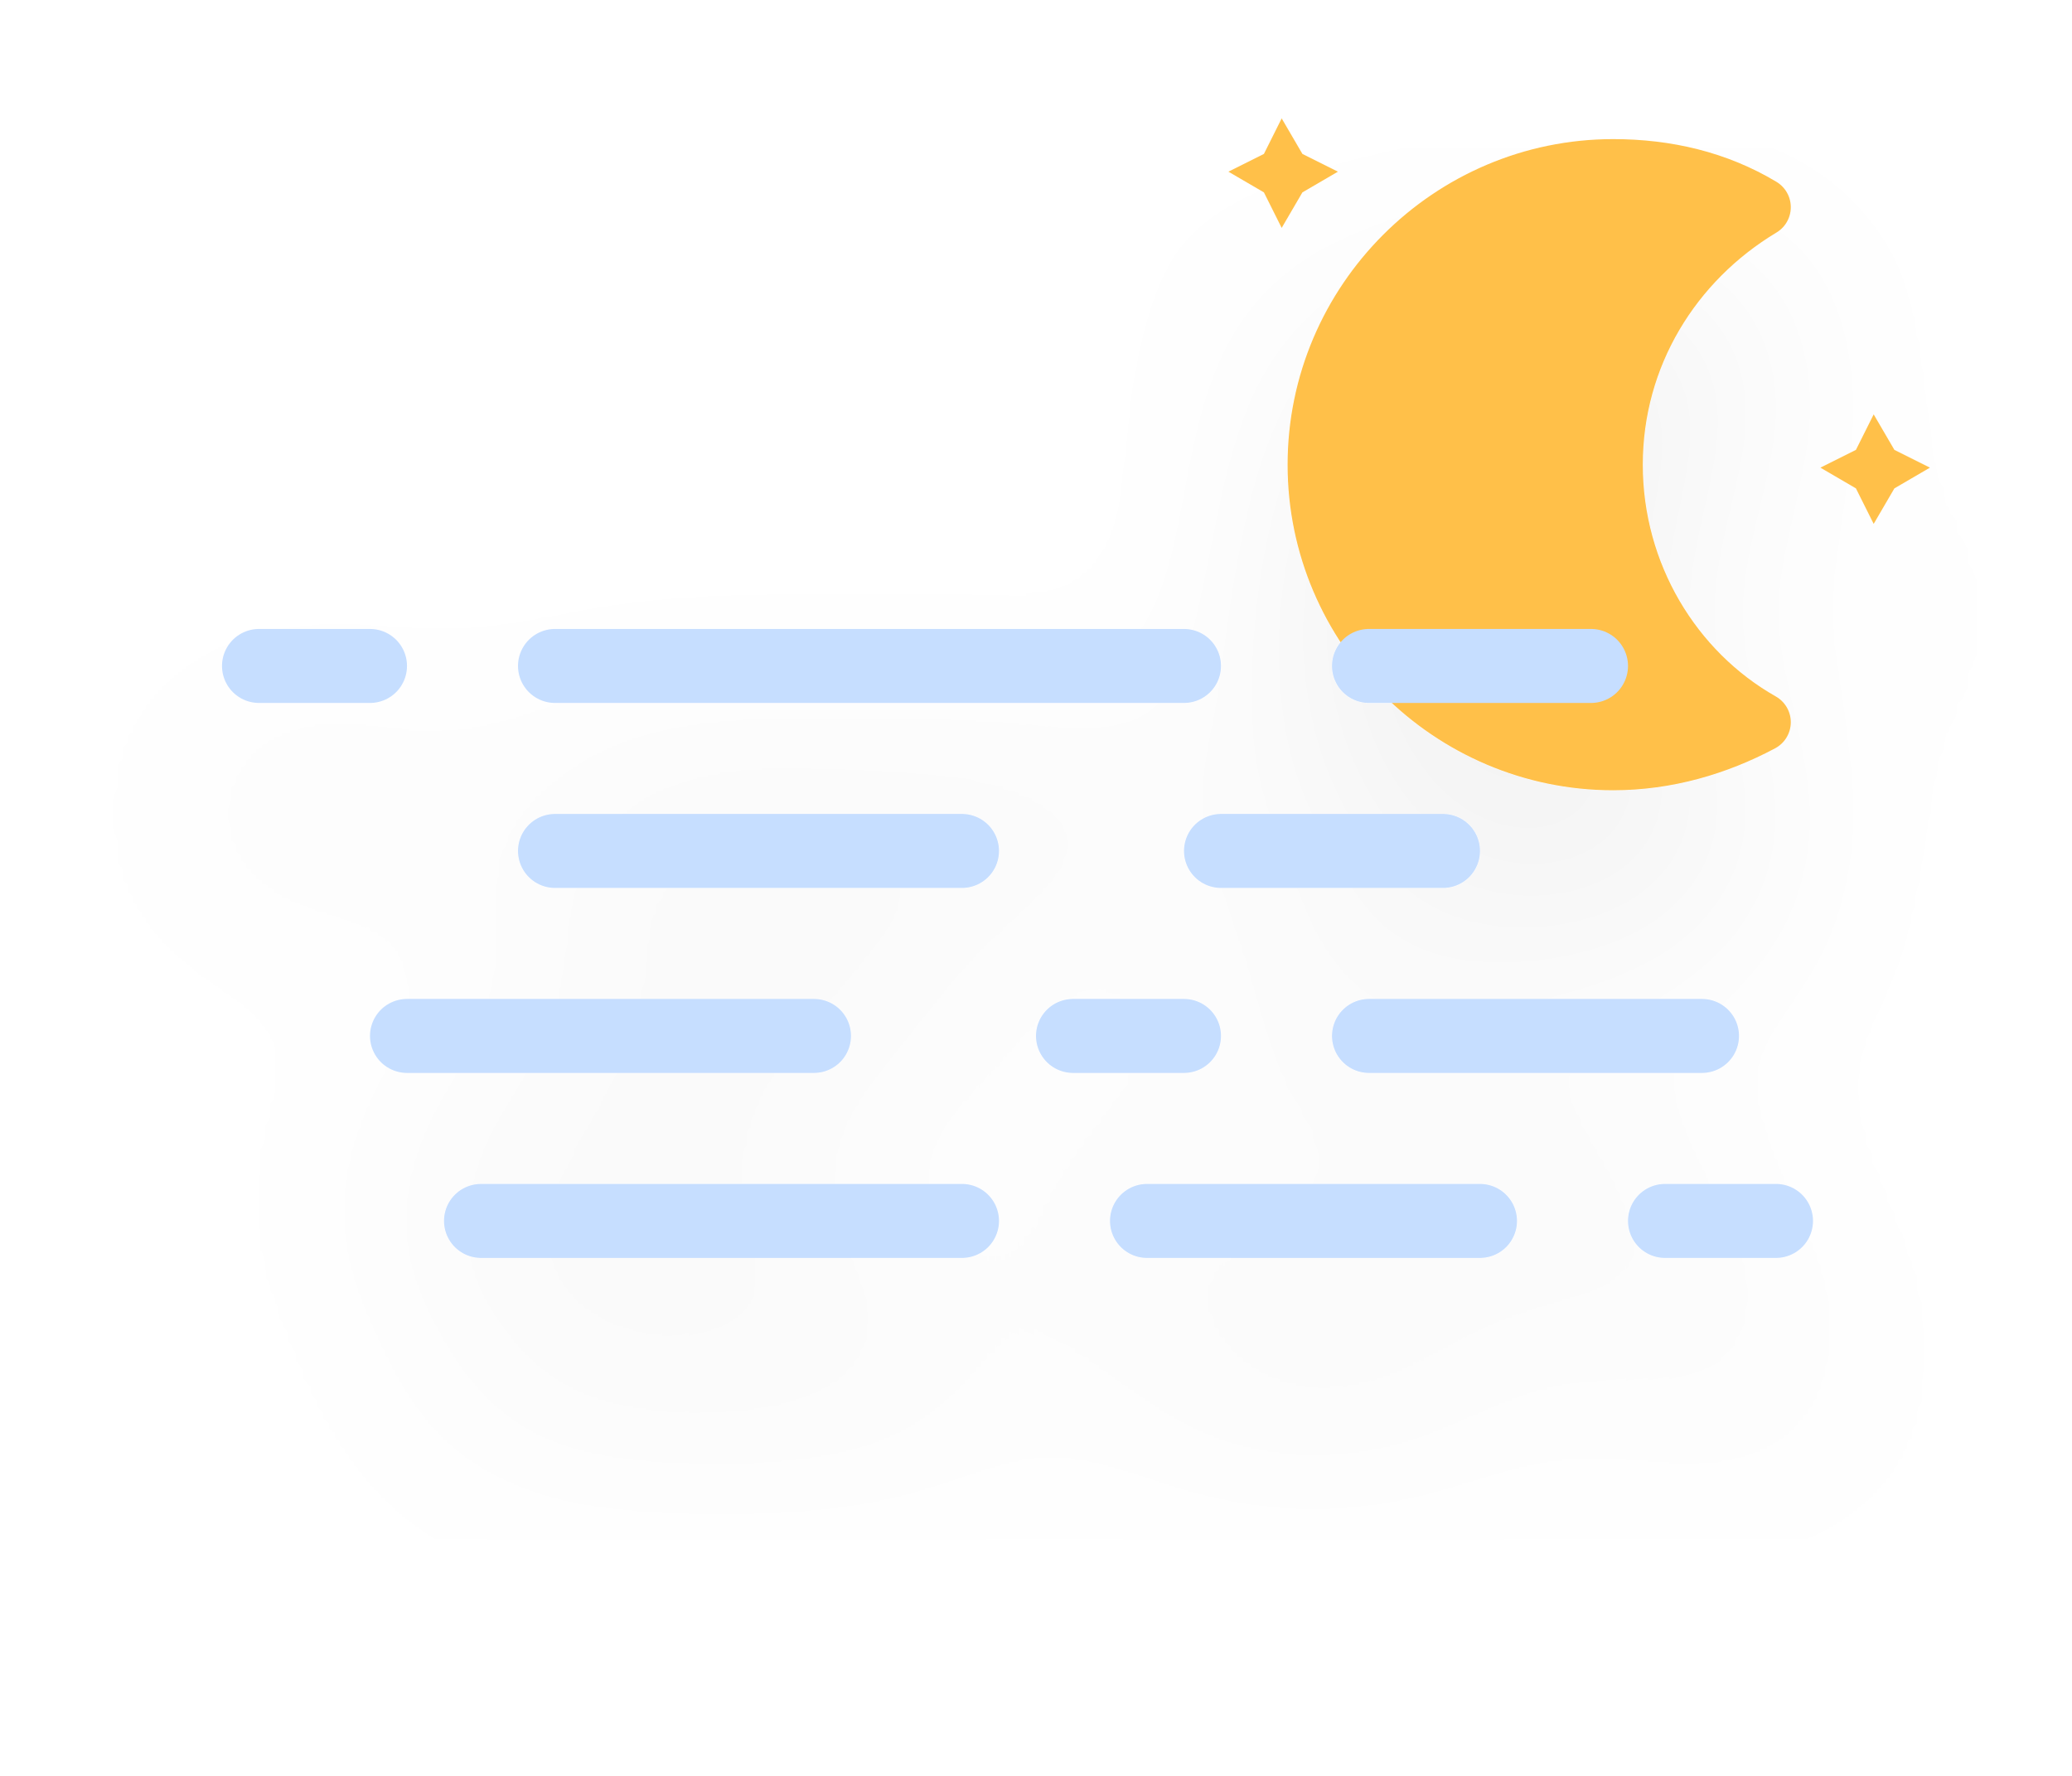
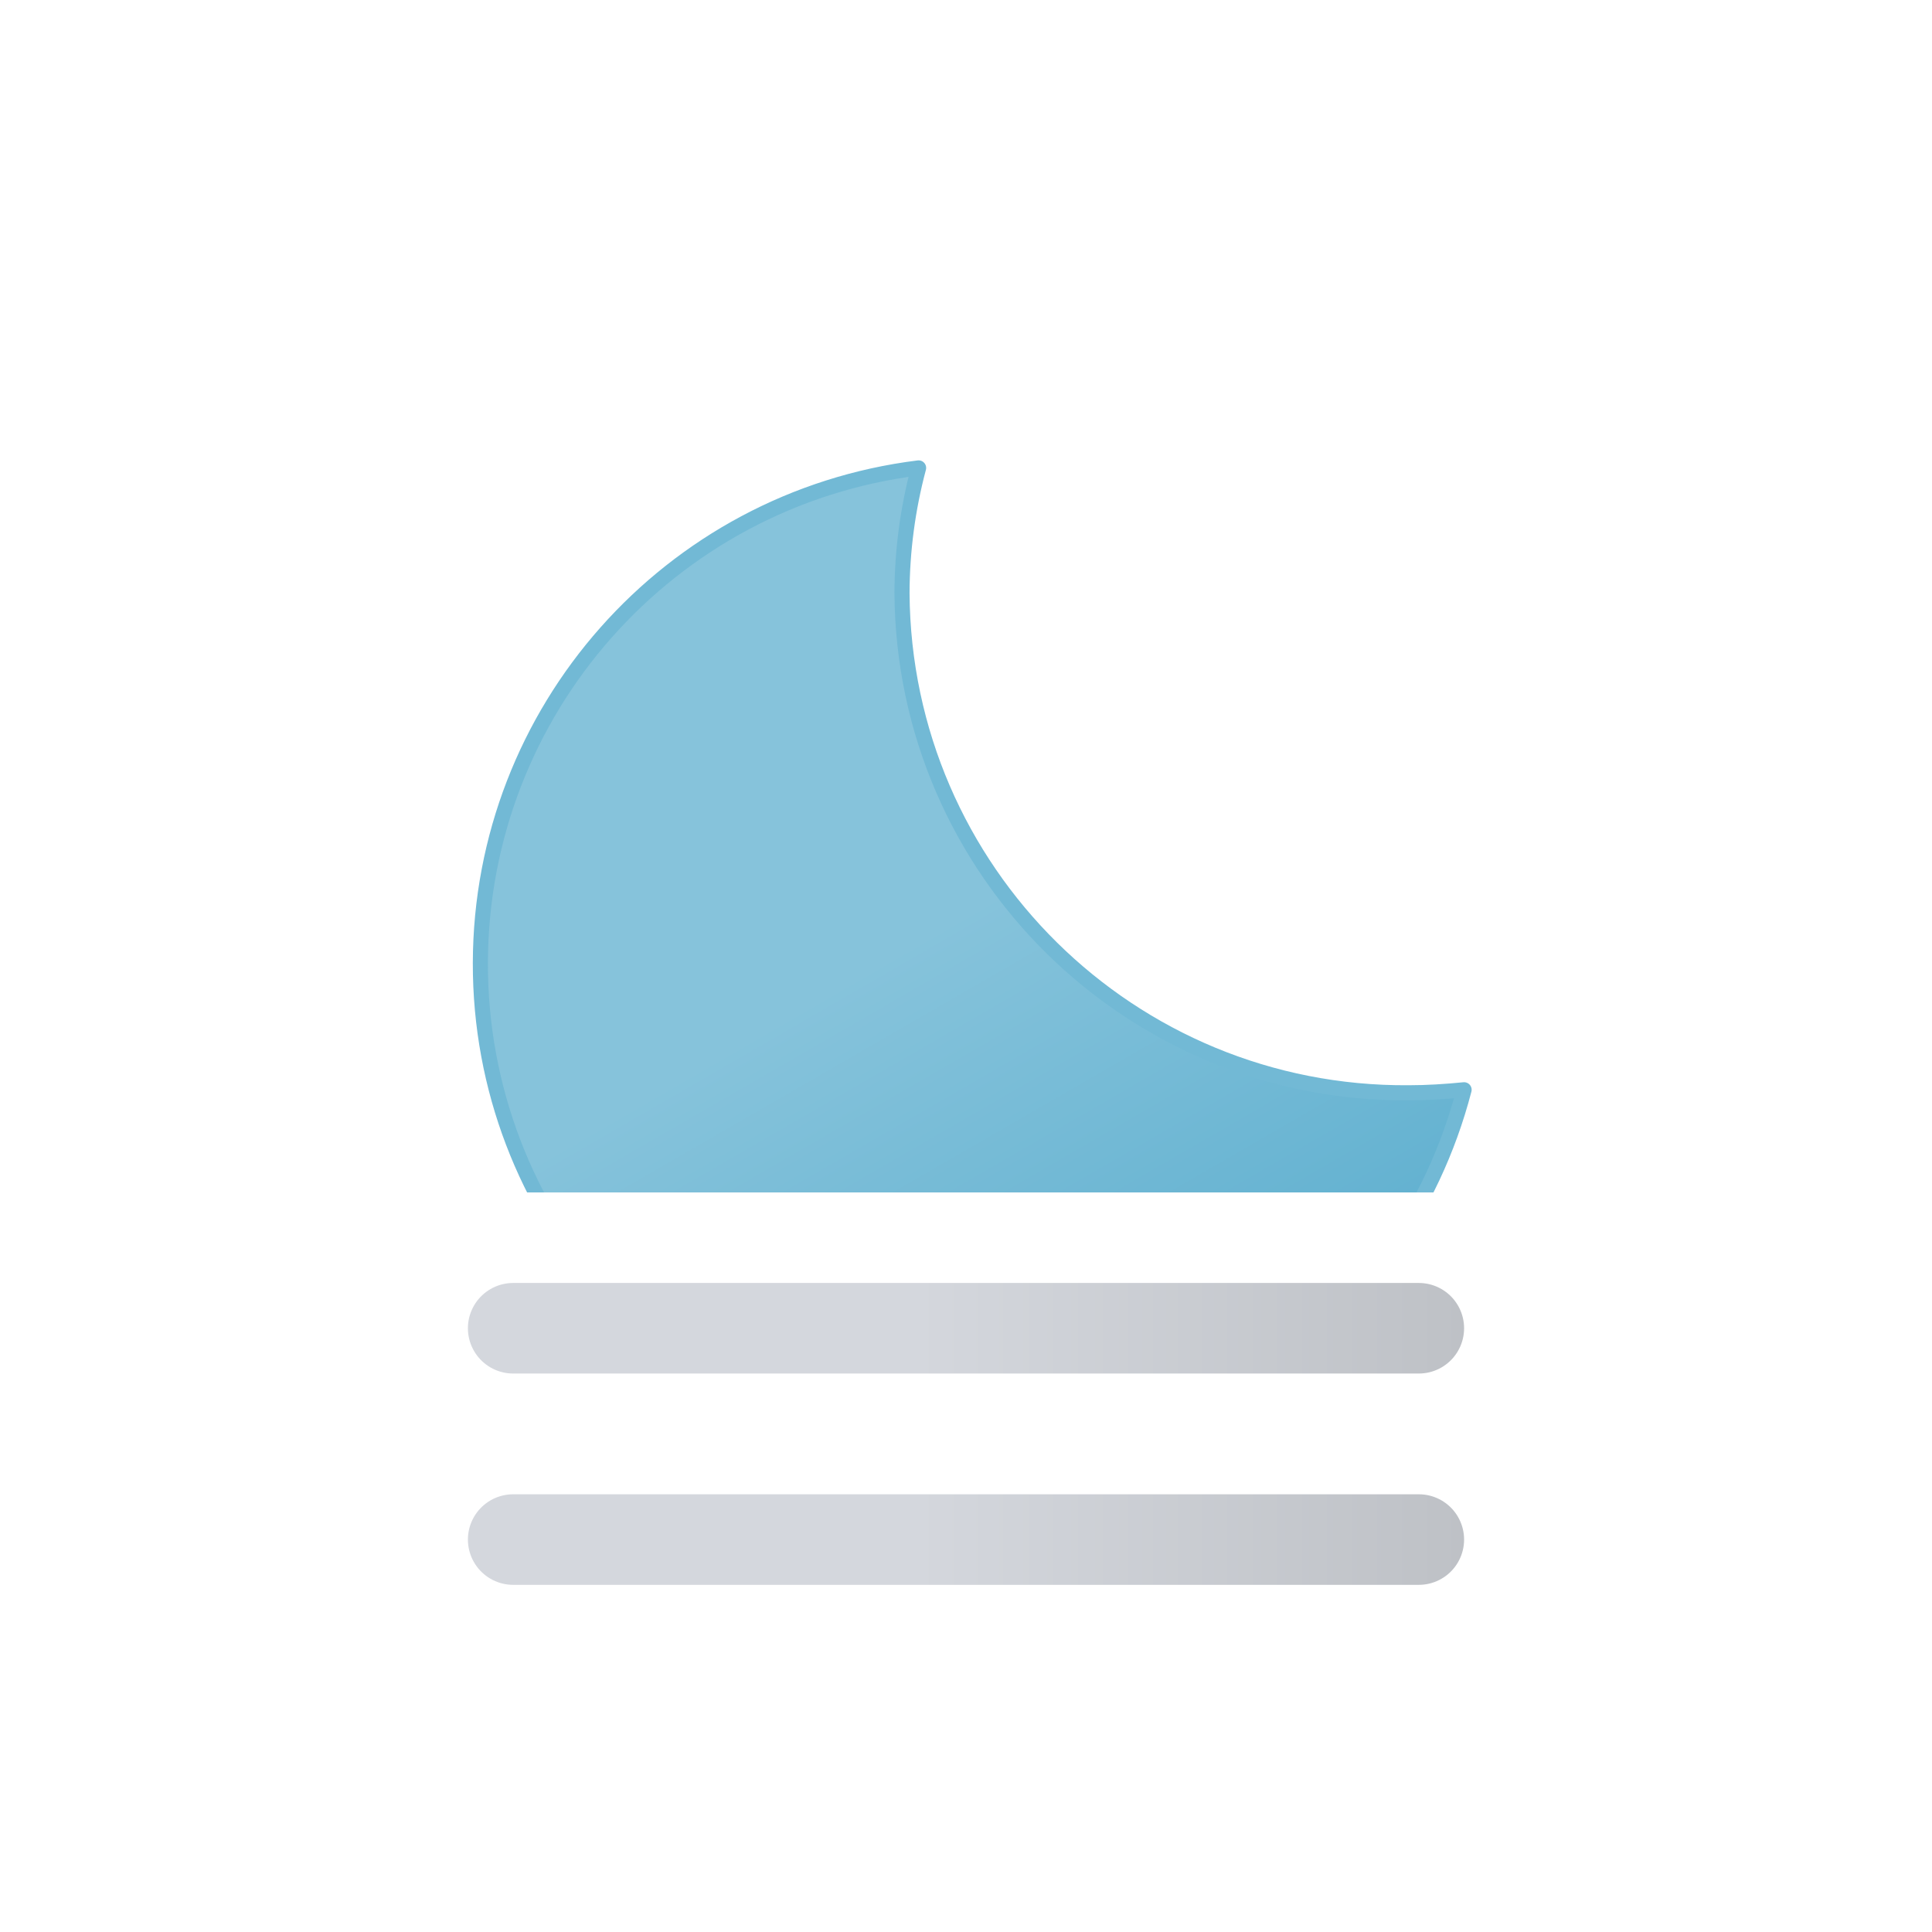
- <svg xmlns="http://www.w3.org/2000/svg" width="56" height="48" version="1.1">
+ <svg xmlns="http://www.w3.org/2000/svg" xmlns:xlink="http://www.w3.org/1999/xlink" viewBox="0 0 64 64">
  <defs>
-     <filter id="blur" x="-.207" y="-.211" width="1.403" height="1.5">
-       <feGaussianBlur in="SourceAlpha" stdDeviation="3" />
-       <feOffset dx="0" dy="4" result="offsetblur" />
-       <feComponentTransfer>
-         <feFuncA slope="0.05" type="linear" />
-       </feComponentTransfer>
-       <feMerge>
-         <feMergeNode />
-         <feMergeNode in="SourceGraphic" />
-       </feMerge>
-     </filter>
-     <style type="text/css">
-       
-       /*
- ** MOON
- */
-       @keyframes am-weather-moon {
-         0% {
-           -webkit-transform: rotate(0deg);
-           -moz-transform: rotate(0deg);
-           -ms-transform: rotate(0deg);
-           transform: rotate(0deg);
-         }
- 
-         50% {
-           -webkit-transform: rotate(15deg);
-           -moz-transform: rotate(15deg);
-           -ms-transform: rotate(15deg);
-           transform: rotate(15deg);
-         }
- 
-         100% {
-           -webkit-transform: rotate(0deg);
-           -moz-transform: rotate(0deg);
-           -ms-transform: rotate(0deg);
-           transform: rotate(0deg);
-         }
-       }
- 
-       .am-weather-moon {
-         -webkit-animation-name: am-weather-moon;
-         -moz-animation-name: am-weather-moon;
-         -ms-animation-name: am-weather-moon;
-         animation-name: am-weather-moon;
-         -webkit-animation-duration: 6s;
-         -moz-animation-duration: 6s;
-         -ms-animation-duration: 6s;
-         animation-duration: 6s;
-         -webkit-animation-timing-function: linear;
-         -moz-animation-timing-function: linear;
-         -ms-animation-timing-function: linear;
-         animation-timing-function: linear;
-         -webkit-animation-iteration-count: infinite;
-         -moz-animation-iteration-count: infinite;
-         -ms-animation-iteration-count: infinite;
-         animation-iteration-count: infinite;
-         -webkit-transform-origin: 12.5px 15.15px 0;
-         /* TODO FF CENTER ISSUE */
-         -moz-transform-origin: 12.5px 15.15px 0;
-         /* TODO FF CENTER ISSUE */
-         -ms-transform-origin: 12.5px 15.15px 0;
-         /* TODO FF CENTER ISSUE */
-         transform-origin: 12.5px 15.15px 0;
-         /* TODO FF CENTER ISSUE */
-       }
- 
-       @keyframes am-weather-moon-star-1 {
-         0% {
-           opacity: 0;
-         }
- 
-         100% {
-           opacity: 1;
-         }
-       }
- 
-       .am-weather-moon-star-1 {
-         -webkit-animation-name: am-weather-moon-star-1;
-         -moz-animation-name: am-weather-moon-star-1;
-         -ms-animation-name: am-weather-moon-star-1;
-         animation-name: am-weather-moon-star-1;
-         -webkit-animation-delay: 3s;
-         -moz-animation-delay: 3s;
-         -ms-animation-delay: 3s;
-         animation-delay: 3s;
-         -webkit-animation-duration: 5s;
-         -moz-animation-duration: 5s;
-         -ms-animation-duration: 5s;
-         animation-duration: 5s;
-         -webkit-animation-timing-function: linear;
-         -moz-animation-timing-function: linear;
-         -ms-animation-timing-function: linear;
-         animation-timing-function: linear;
-         -webkit-animation-iteration-count: 1;
-         -moz-animation-iteration-count: 1;
-         -ms-animation-iteration-count: 1;
-         animation-iteration-count: 1;
-       }
- 
-       @keyframes am-weather-moon-star-2 {
-         0% {
-           opacity: 0;
-         }
- 
-         100% {
-           opacity: 1;
-         }
-       }
- 
-       .am-weather-moon-star-2 {
-         -webkit-animation-name: am-weather-moon-star-2;
-         -moz-animation-name: am-weather-moon-star-2;
-         -ms-animation-name: am-weather-moon-star-2;
-         animation-name: am-weather-moon-star-2;
-         -webkit-animation-delay: 5s;
-         -moz-animation-delay: 5s;
-         -ms-animation-delay: 5s;
-         animation-delay: 5s;
-         -webkit-animation-duration: 4s;
-         -moz-animation-duration: 4s;
-         -ms-animation-duration: 4s;
-         animation-duration: 4s;
-         -webkit-animation-timing-function: linear;
-         -moz-animation-timing-function: linear;
-         -ms-animation-timing-function: linear;
-         animation-timing-function: linear;
-         -webkit-animation-iteration-count: 1;
-         -moz-animation-iteration-count: 1;
-         -ms-animation-iteration-count: 1;
-         animation-iteration-count: 1;
-       }
- 
-       /*
- ** FOG
- */
-       @keyframes am-weather-fog-1 {
-         0% {
-           transform: translate(0px, 0px)
-         }
- 
-         50% {
-           transform: translate(7px, 0px)
-         }
- 
-         100% {
-           transform: translate(0px, 0px)
-         }
-       }
- 
-       .am-weather-fog-1 {
-         -webkit-animation-name: am-weather-fog-1;
-         -moz-animation-name: am-weather-fog-1;
-         -ms-animation-name: am-weather-fog-1;
-         animation-name: am-weather-fog-1;
-         -webkit-animation-duration: 8s;
-         -moz-animation-duration: 8s;
-         -ms-animation-duration: 8s;
-         animation-duration: 8s;
-         -webkit-animation-timing-function: linear;
-         -moz-animation-timing-function: linear;
-         -ms-animation-timing-function: linear;
-         animation-timing-function: linear;
-         -webkit-animation-iteration-count: infinite;
-         -moz-animation-iteration-count: infinite;
-         -ms-animation-iteration-count: infinite;
-         animation-iteration-count: infinite;
-       }
- 
-       @keyframes am-weather-fog-2 {
-         0% {
-           transform: translate(0px, 0px)
-         }
- 
-         21.05% {
-           transform: translate(-6px, 0px)
-         }
- 
-         78.95% {
-           transform: translate(9px, 0px)
-         }
- 
-         100% {
-           transform: translate(0px, 0px)
-         }
-       }
- 
-       .am-weather-fog-2 {
-         -webkit-animation-name: am-weather-fog-2;
-         -moz-animation-name: am-weather-fog-2;
-         -ms-animation-name: am-weather-fog-2;
-         animation-name: am-weather-fog-2;
-         -webkit-animation-duration: 20s;
-         -moz-animation-duration: 20s;
-         -ms-animation-duration: 20s;
-         animation-duration: 20s;
-         -webkit-animation-timing-function: linear;
-         -moz-animation-timing-function: linear;
-         -ms-animation-timing-function: linear;
-         animation-timing-function: linear;
-         -webkit-animation-iteration-count: infinite;
-         -moz-animation-iteration-count: infinite;
-         -ms-animation-iteration-count: infinite;
-         animation-iteration-count: infinite;
-       }
- 
-       @keyframes am-weather-fog-3 {
-         0% {
-           transform: translate(0px, 0px)
-         }
- 
-         25% {
-           transform: translate(4px, 0px)
-         }
- 
-         75% {
-           transform: translate(-4px, 0px)
-         }
- 
-         100% {
-           transform: translate(0px, 0px)
-         }
-       }
- 
-       .am-weather-fog-3 {
-         -webkit-animation-name: am-weather-fog-3;
-         -moz-animation-name: am-weather-fog-3;
-         -ms-animation-name: am-weather-fog-3;
-         animation-name: am-weather-fog-3;
-         -webkit-animation-duration: 6s;
-         -moz-animation-duration: 6s;
-         -ms-animation-duration: 6s;
-         animation-duration: 6s;
-         -webkit-animation-timing-function: linear;
-         -moz-animation-timing-function: linear;
-         -ms-animation-timing-function: linear;
-         animation-timing-function: linear;
-         -webkit-animation-iteration-count: infinite;
-         -moz-animation-iteration-count: infinite;
-         -ms-animation-iteration-count: infinite;
-         animation-iteration-count: infinite;
-       }
- 
-       @keyframes am-weather-fog-4 {
-         0% {
-           transform: translate(0px, 0px)
-         }
- 
-         50% {
-           transform: translate(-4px, 0px)
-         }
- 
-         100% {
-           transform: translate(0px, 0px)
-         }
-       }
- 
-       .am-weather-fog-4 {
-         -webkit-animation-name: am-weather-fog-4;
-         -moz-animation-name: am-weather-fog-4;
-         -ms-animation-name: am-weather-fog-4;
-         animation-name: am-weather-fog-4;
-         -webkit-animation-duration: 6s;
-         -moz-animation-duration: 6s;
-         -ms-animation-duration: 6s;
-         animation-duration: 6s;
-         -webkit-animation-timing-function: linear;
-         -moz-animation-timing-function: linear;
-         -ms-animation-timing-function: linear;
-         animation-timing-function: linear;
-         -webkit-animation-iteration-count: infinite;
-         -moz-animation-iteration-count: infinite;
-         -ms-animation-iteration-count: infinite;
-         animation-iteration-count: infinite;
-       }
-       
-     </style>
+     <linearGradient id="c" x1="21.92" x2="38.52" y1="18.75" y2="47.52" gradientUnits="userSpaceOnUse">
+       <stop offset="0" stop-color="#86c3db" />
+       <stop offset=".45" stop-color="#86c3db" />
+       <stop offset="1" stop-color="#5eafcf" />
+       <animateTransform attributeName="gradientTransform" dur="10s" repeatCount="indefinite" type="rotate" values="5 32 32; -15 32 32; 5 32 32" />
+     </linearGradient>
+     <linearGradient id="a" x1="15.5" x2="48.5" y1="44" y2="44" gradientUnits="userSpaceOnUse">
+       <stop offset="0" stop-color="#d4d7dd" />
+       <stop offset=".45" stop-color="#d4d7dd" />
+       <stop offset="1" stop-color="#bec1c6" />
+     </linearGradient>
+     <linearGradient id="d" y1="51" y2="51" xlink:href="#a" />
+     <clipPath id="b">
+       <path fill="none" d="M0 7.5h64v32H0z" />
+     </clipPath>
  </defs>
-   <g transform="translate(16,-2)" filter="url(#blur)">
-     <g transform="matrix(.8 0 0 .8 16 4)">
-       <g class="am-weather-moon-star-1" style="-moz-animation-delay:3s;-moz-animation-duration:5s;-moz-animation-iteration-count:1;-moz-animation-name:am-weather-moon-star-1;-moz-animation-timing-function:linear;-ms-animation-delay:3s;-ms-animation-duration:5s;-ms-animation-iteration-count:1;-ms-animation-name:am-weather-moon-star-1;-ms-animation-timing-function:linear;-webkit-animation-delay:3s;-webkit-animation-duration:5s;-webkit-animation-iteration-count:1;-webkit-animation-name:am-weather-moon-star-1;-webkit-animation-timing-function:linear">
-         <polygon points="4 4 3.3 5.2 2.7 4 1.5 3.3 2.7 2.7 3.3 1.5 4 2.7 5.2 3.3" fill="#ffc04a" stroke-miterlimit="10" />
-       </g>
-       <g class="am-weather-moon-star-2" style="-moz-animation-delay:5s;-moz-animation-duration:4s;-moz-animation-iteration-count:1;-moz-animation-name:am-weather-moon-star-2;-moz-animation-timing-function:linear;-ms-animation-delay:5s;-ms-animation-duration:4s;-ms-animation-iteration-count:1;-ms-animation-name:am-weather-moon-star-2;-ms-animation-timing-function:linear;-webkit-animation-delay:5s;-webkit-animation-duration:4s;-webkit-animation-iteration-count:1;-webkit-animation-name:am-weather-moon-star-2;-webkit-animation-timing-function:linear">
-         <polygon transform="translate(20,10)" points="4 4 3.3 5.2 2.7 4 1.5 3.3 2.7 2.7 3.3 1.5 4 2.7 5.2 3.3" fill="#ffc04a" stroke-miterlimit="10" />
-       </g>
-       <g class="am-weather-moon" style="-moz-animation-duration:6s;-moz-animation-iteration-count:infinite;-moz-animation-name:am-weather-moon;-moz-animation-timing-function:linear;-moz-transform-origin:12.5px 15.15px 0;-ms-animation-duration:6s;-ms-animation-iteration-count:infinite;-ms-animation-name:am-weather-moon;-ms-animation-timing-function:linear;-ms-transform-origin:12.5px 15.15px 0;-webkit-animation-duration:6s;-webkit-animation-iteration-count:infinite;-webkit-animation-name:am-weather-moon;-webkit-animation-timing-function:linear;-webkit-transform-origin:12.5px 15.15px 0">
-         <path d="m14.5 13.2c0-3.7 2-6.9 5-8.7-1.5-0.9-3.2-1.3-5-1.3-5.5 0-10 4.5-10 10s4.5 10 10 10c1.8 0 3.5-0.5 5-1.3-3-1.7-5-5-5-8.7z" fill="#ffc04a" stroke="#ffc04a" stroke-linejoin="round" stroke-width="2" />
-       </g>
-     </g>
-     <g class="am-weather-fog" transform="translate(-10,20)" fill="none" stroke="#c6deff" stroke-linecap="round" stroke-width="2">
-       <line class="am-weather-fog-1" y1="0" y2="0" x1="1" x2="37" stroke-dasharray="3, 5, 17, 5, 7" />
-       <line class="am-weather-fog-2" y1="5" y2="5" x1="9" x2="33" stroke-dasharray="11, 7, 15" />
-       <line class="am-weather-fog-3" y1="10" y2="10" x1="5" x2="40" stroke-dasharray="11, 7, 3, 5, 9" />
-       <line class="am-weather-fog-4" y1="15" y2="15" x1="7" x2="42" stroke-dasharray="13, 5, 9, 5, 3" />
+   <g clip-path="url(#b)">
+     <g>
+       <path fill="url(#c)" stroke="#72b9d5" stroke-linecap="round" stroke-linejoin="round" stroke-width=".5" d="M46.66 36.2a16.66 16.66 0 01-16.78-16.55 16.29 16.29 0 01.55-4.15A16.56 16.56 0 1048.5 36.1c-.61.06-1.22.1-1.84.1z" />
+       <animateTransform attributeName="transform" dur="10s" repeatCount="indefinite" type="rotate" values="-5 32 32; 15 32 32; -5 32 32" />
    </g>
  </g>
+   <path fill="none" stroke="url(#a)" stroke-linecap="round" stroke-miterlimit="10" stroke-width="3" d="M17 44h30">
+     <animateTransform attributeName="transform" begin="0s" dur="5s" repeatCount="indefinite" type="translate" values="-4 0; 4 0; -4 0" />
+   </path>
+   <path fill="none" stroke="url(#d)" stroke-linecap="round" stroke-miterlimit="10" stroke-width="3" d="M17 51h30">
+     <animateTransform attributeName="transform" begin="-4s" dur="5s" repeatCount="indefinite" type="translate" values="-4 0; 4 0; -4 0" />
+   </path>
</svg>
